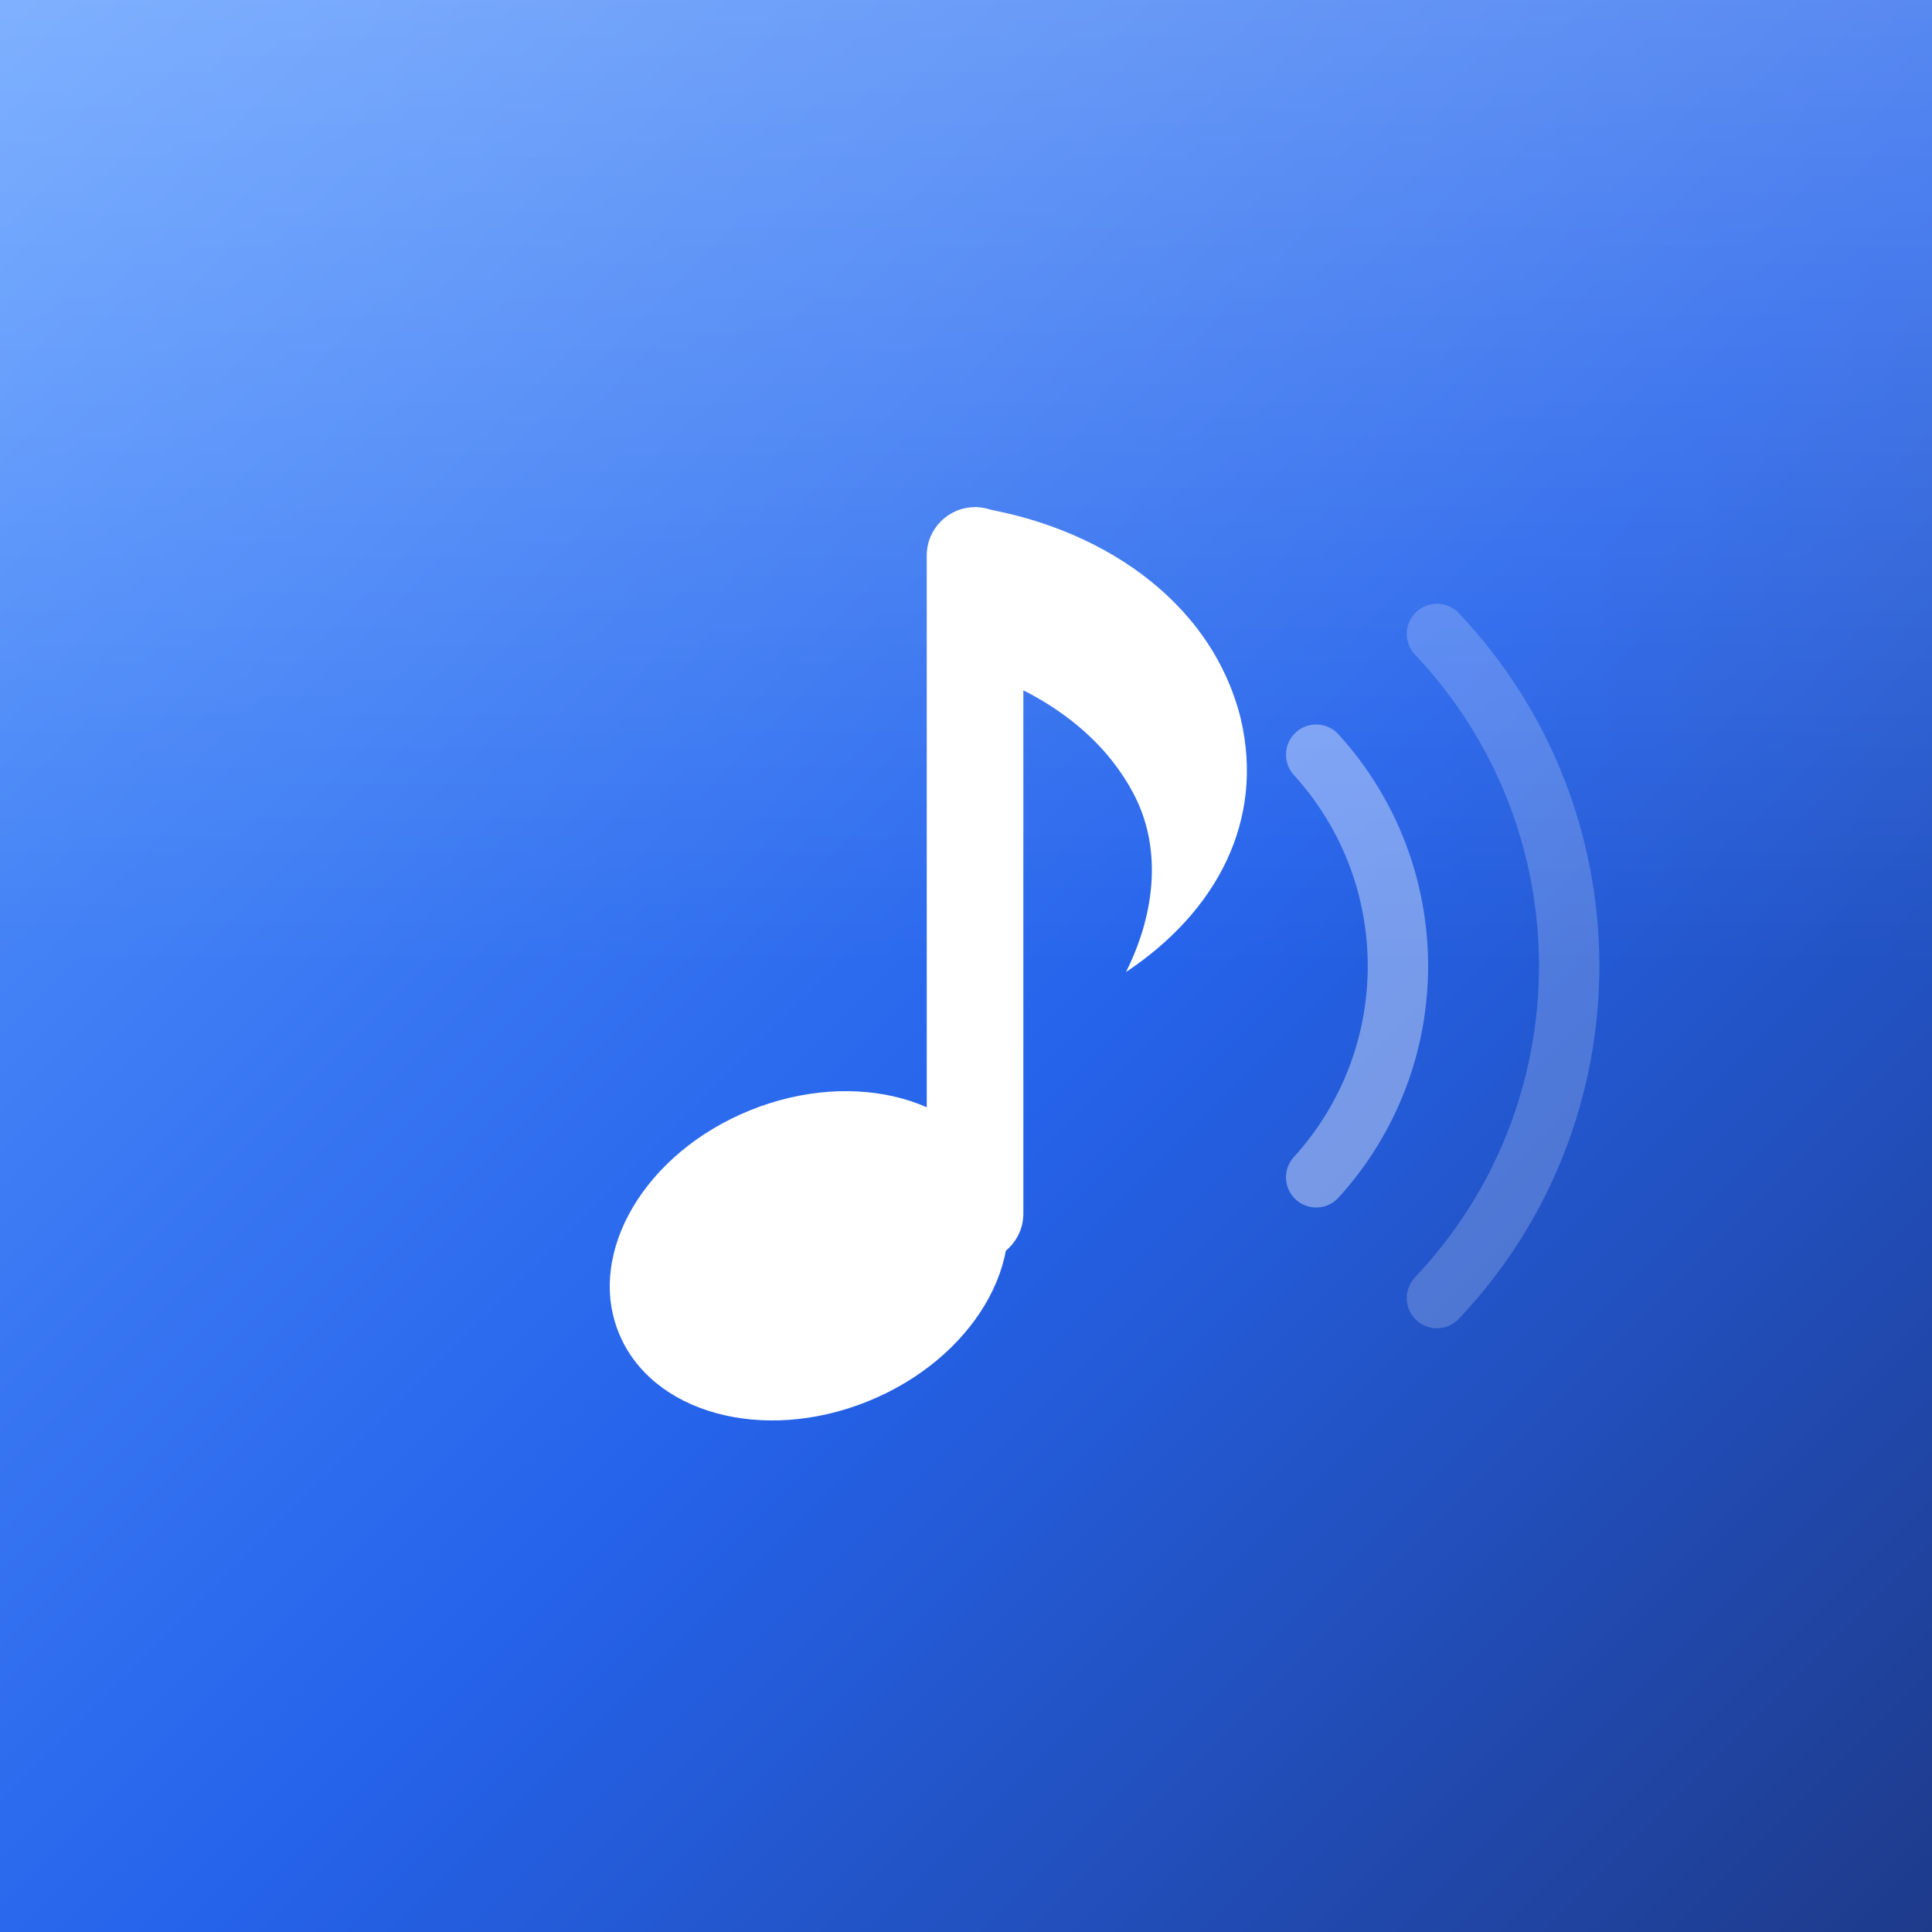
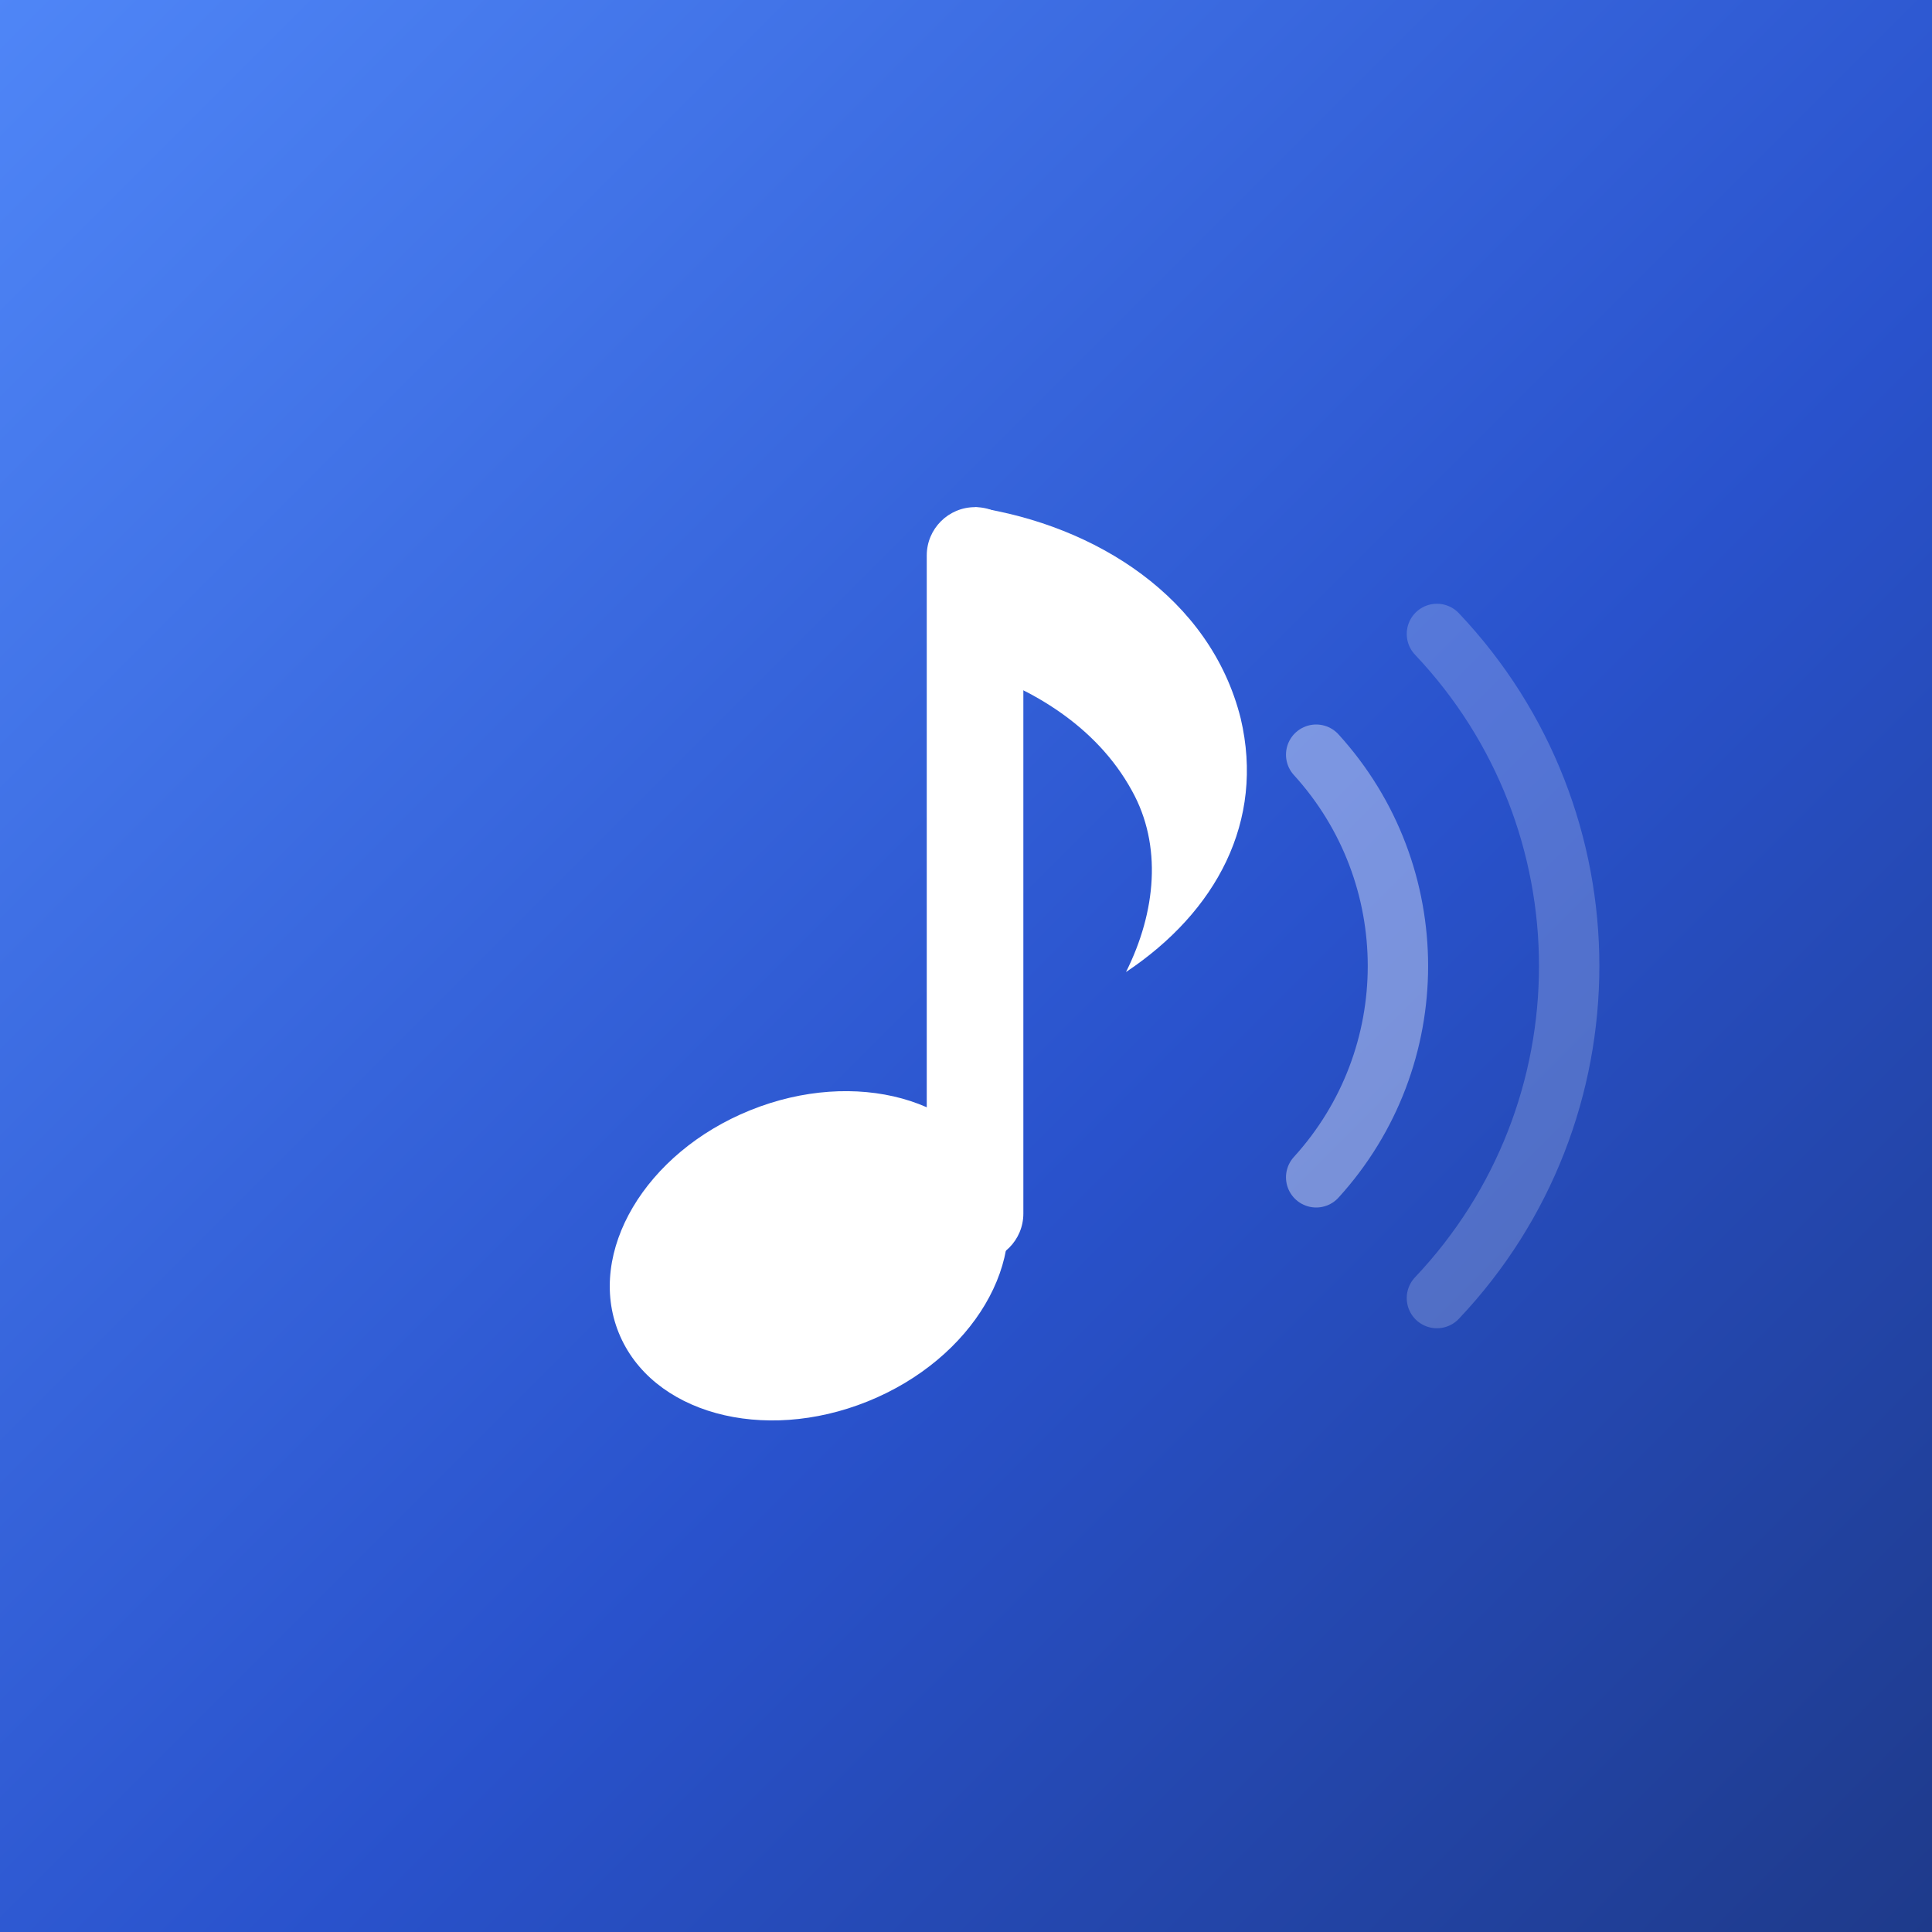
<svg xmlns="http://www.w3.org/2000/svg" viewBox="0 0 512 512">
  <defs>
    <linearGradient id="bg" x1="0" y1="0" x2="1" y2="1">
-       <stop offset="0" stop-color="#5B9BFF" />
-       <stop offset="0.55" stop-color="#2563EB" />
+       <stop offset="0" stop-color="#4F86F7" />
+       <stop offset="0.58" stop-color="#2952CC" />
      <stop offset="1" stop-color="#1E3A8A" />
-     </linearGradient>
-     <linearGradient id="shine" x1="0" y1="0" x2="0" y2="1">
-       <stop offset="0" stop-color="#fff" stop-opacity=".22" />
-       <stop offset=".5" stop-color="#fff" stop-opacity="0" />
    </linearGradient>
  </defs>
  <rect width="512" height="512" fill="url(#bg)" />
-   <rect width="512" height="512" fill="url(#shine)" />
  <g transform="translate(51.2 51.2) scale(.8)">
    <path d="M372 186a104 104 0 0 1 0 140" fill="none" stroke="#fff" stroke-opacity=".38" stroke-width="20" stroke-linecap="round" />
    <path d="M412 146a160 160 0 0 1 0 220" fill="none" stroke="#fff" stroke-opacity=".2" stroke-width="20" stroke-linecap="round" />
    <g transform="translate(14 0)">
      <ellipse cx="190" cy="352" rx="68" ry="52" transform="rotate(-22 190 352)" fill="#fff" />
      <rect x="229" y="104" width="32" height="250" rx="16" fill="#fff" />
      <path d="M245 104c40 6 78 30 88 70 8 34-8 64-38 84 10-20 12-42 2-60-12-22-34-34-52-40z" fill="#fff" />
    </g>
  </g>
</svg>
